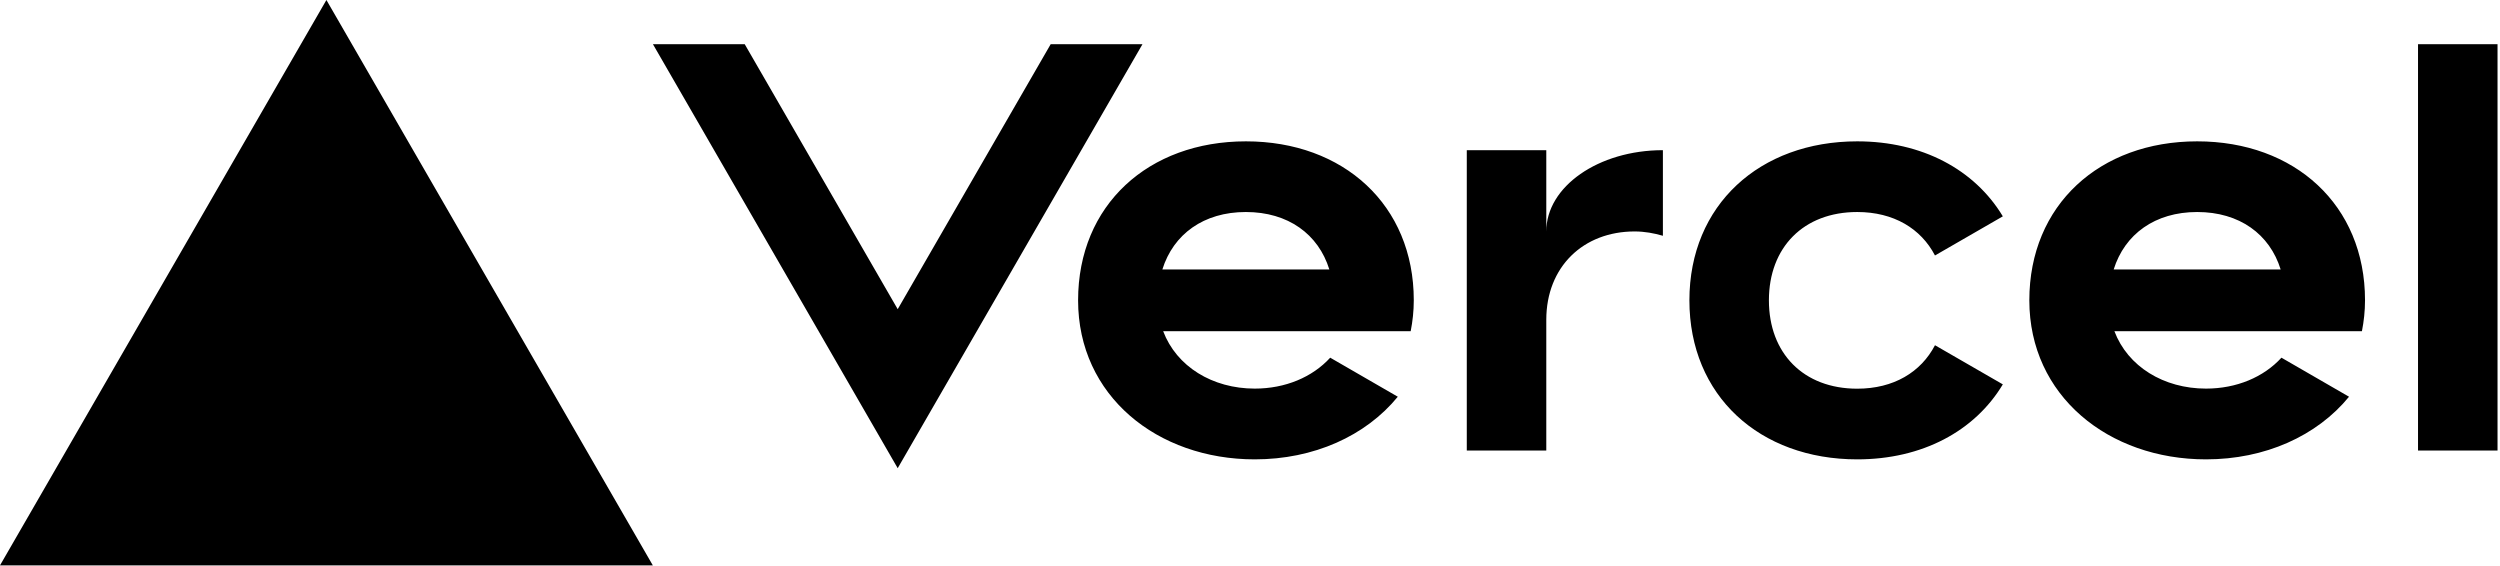
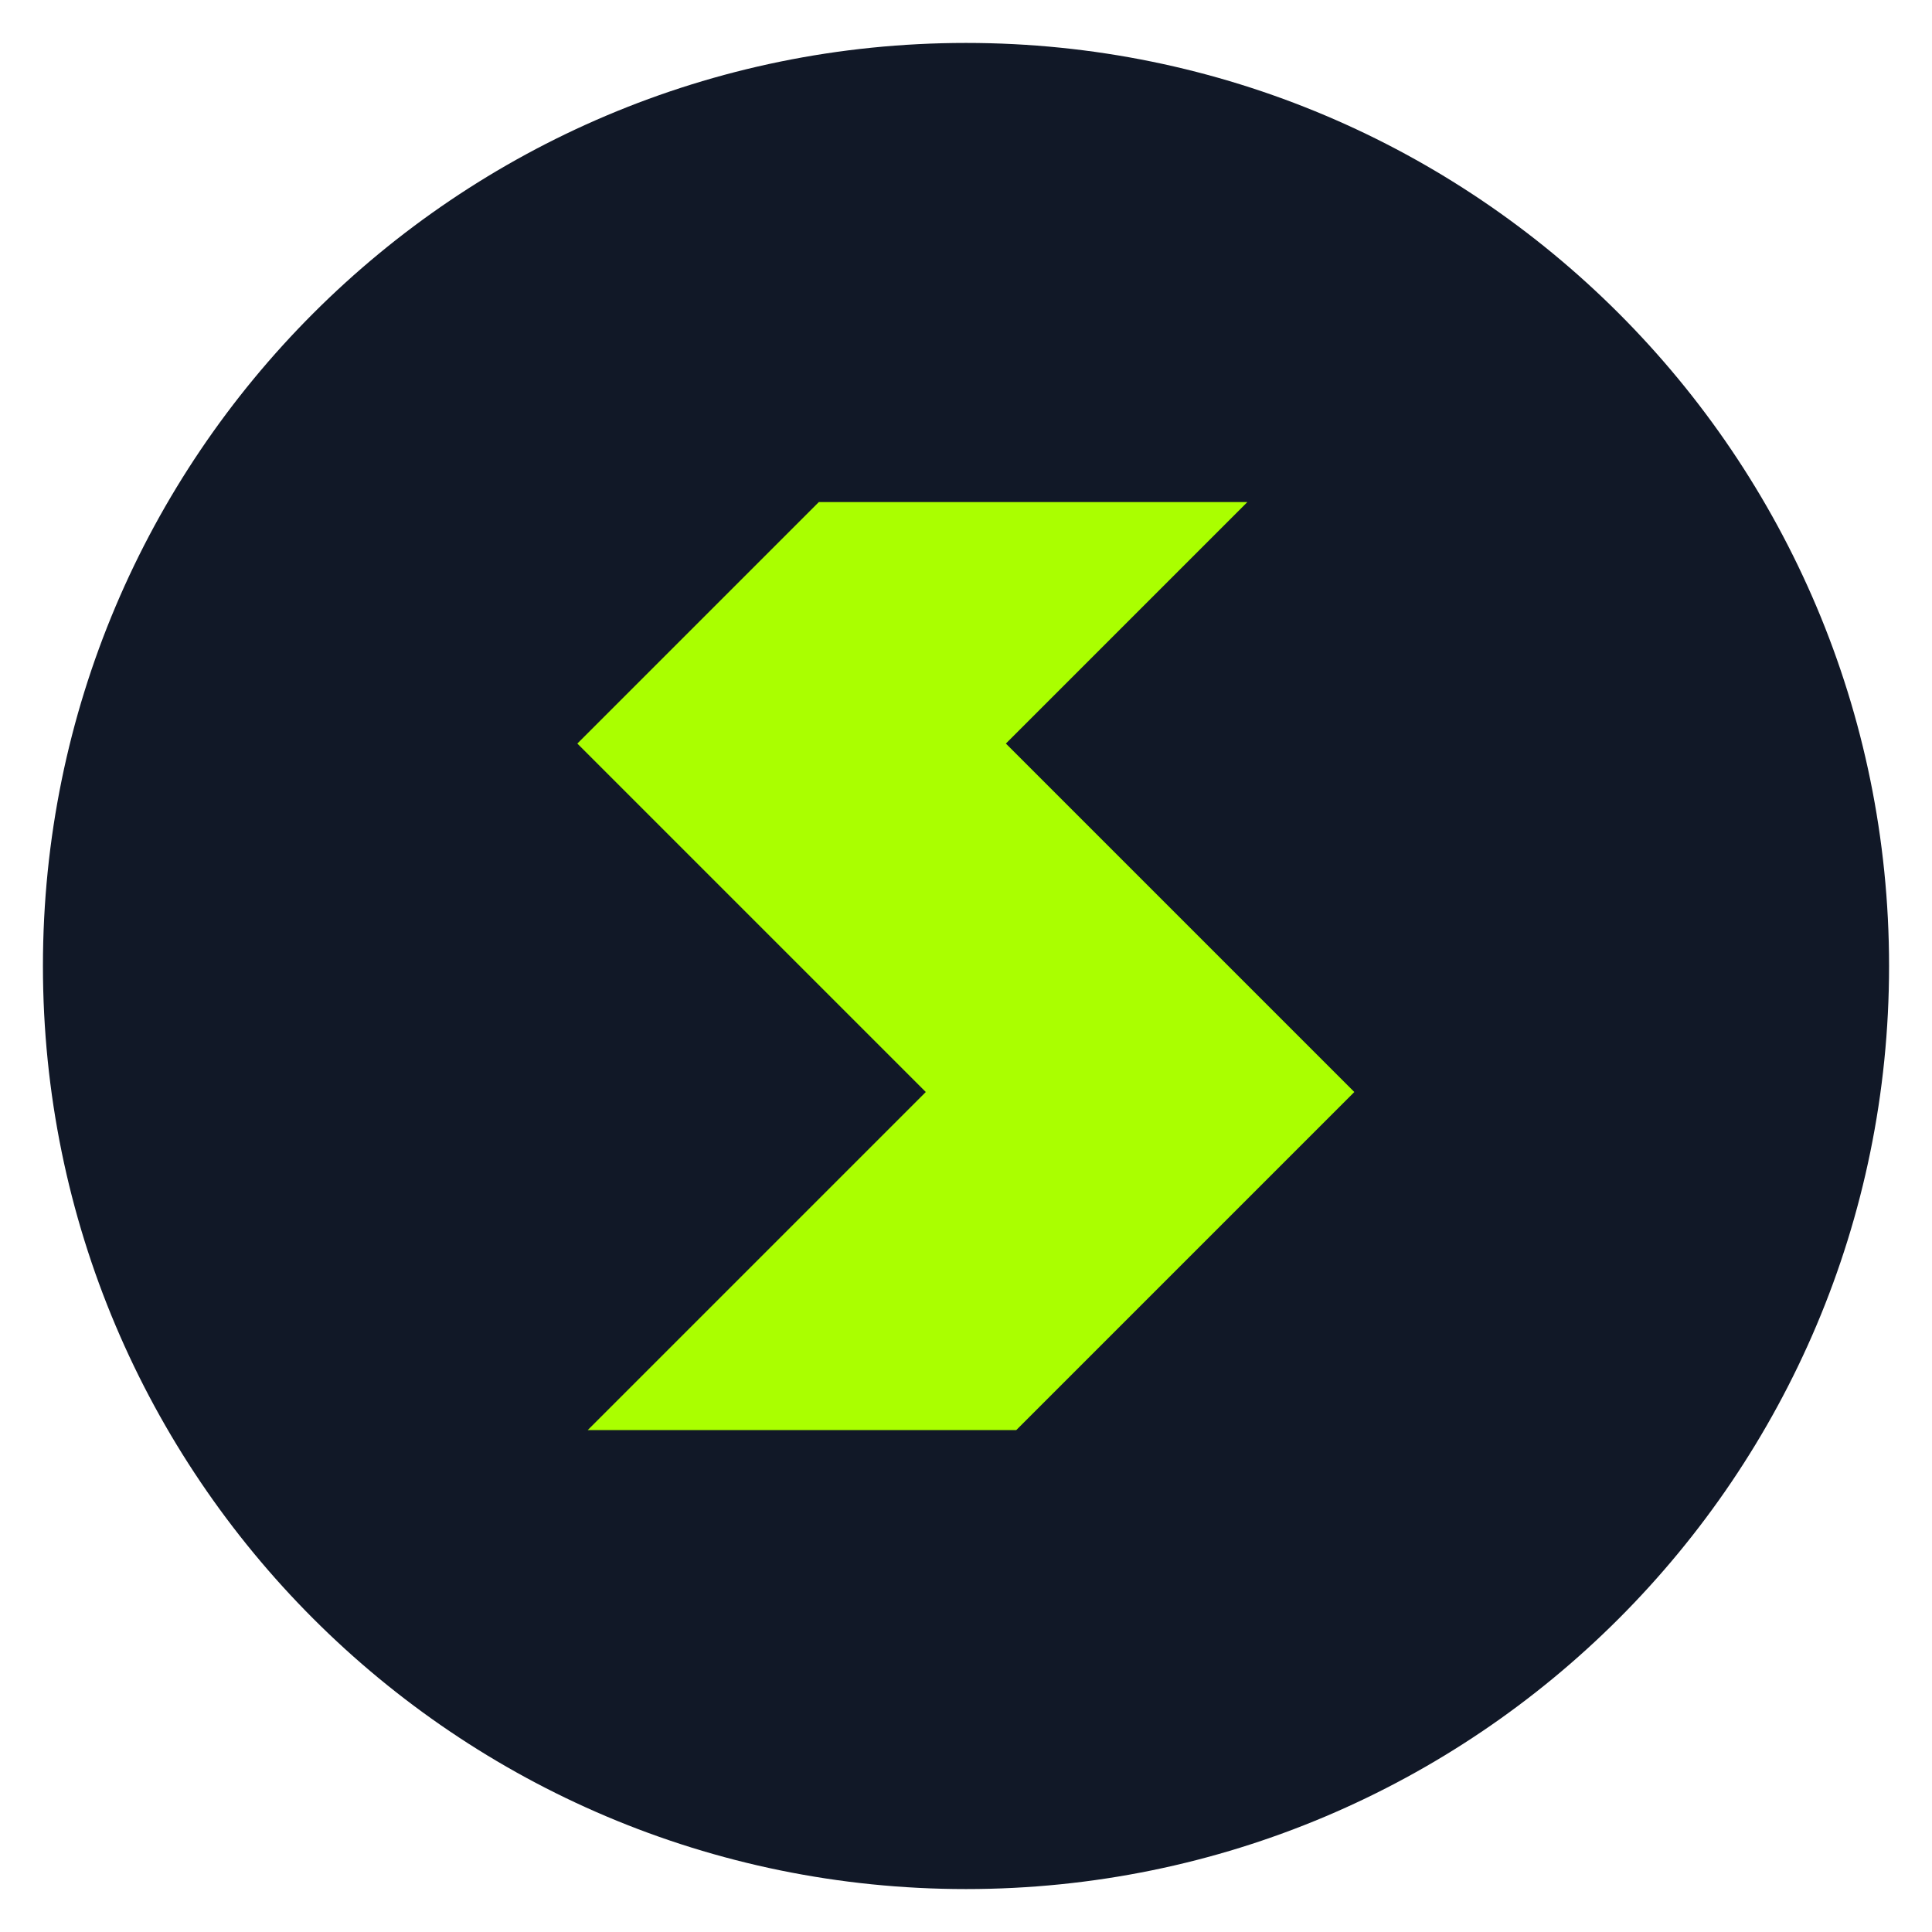
- <svg xmlns="http://www.w3.org/2000/svg" width="283" height="64" viewBox="0 0 283 64" fill="none">
-   <path d="M141.04 16c-11.04 0-19 7.2-19 18s8.96 18 20 18c6.67 0 12.55-2.64 16.19-7.09l-7.65-4.42c-2.02 2.21-5.09 3.5-8.54 3.5-4.79 0-8.86-2.5-10.37-6.5h28.02c.22-1.12.35-2.28.35-3.5 0-10.79-7.96-17.99-19-17.99zm-9.46 14.5c1.25-3.99 4.67-6.5 9.45-6.5 4.79 0 8.21 2.51 9.45 6.5h-18.9zM248.72 16c-11.04 0-19 7.2-19 18s8.96 18 20 18c6.67 0 12.55-2.64 16.19-7.09l-7.65-4.42c-2.02 2.21-5.09 3.5-8.54 3.5-4.79 0-8.86-2.5-10.37-6.5h28.02c.22-1.12.35-2.28.35-3.5 0-10.79-7.96-17.99-19-17.99zm-9.45 14.5c1.25-3.99 4.67-6.5 9.45-6.5 4.79 0 8.21 2.51 9.45 6.5h-18.9zM200.24 34c0 6 3.92 10 10 10 4.12 0 7.21-1.87 8.8-4.92l7.68 4.43c-3.18 5.3-9.14 8.49-16.48 8.49-11.05 0-19-7.2-19-18s7.96-18 19-18c7.34 0 13.29 3.19 16.48 8.49l-7.68 4.43c-1.59-3.05-4.68-4.92-8.8-4.92-6.07 0-10 4-10 10zm82.48-29v46h-9V5h9zM36.95 0L73.9 64H0L36.95 0zm92.38 5l-27.71 48L73.91 5H84.3l17.32 30 17.32-30h10.39zm58.91 12v9.69c-1-.29-2.06-.49-3.2-.49-5.81 0-10 4-10 10V51h-9V17h9v9.2c0-5.08 5.91-9.2 13.2-9.2z" fill="#000" />
+ <svg xmlns="http://www.w3.org/2000/svg" id="Layer_1" data-name="Layer 1" viewBox="0 0 360 360">
+   <defs>
+     <style>.cls-1{fill:#111827;}.cls-2{fill:#af0;fill-rule:evenodd;}</style>
+   </defs>
+   <circle class="cls-1" cx="180" cy="180" r="172" />
+   <path class="cls-2" d="M152.58,93.55l-45,45,64.93,64.93-63,63h79.85l63-63-64.93-64.93,45-45Z" />
</svg>
